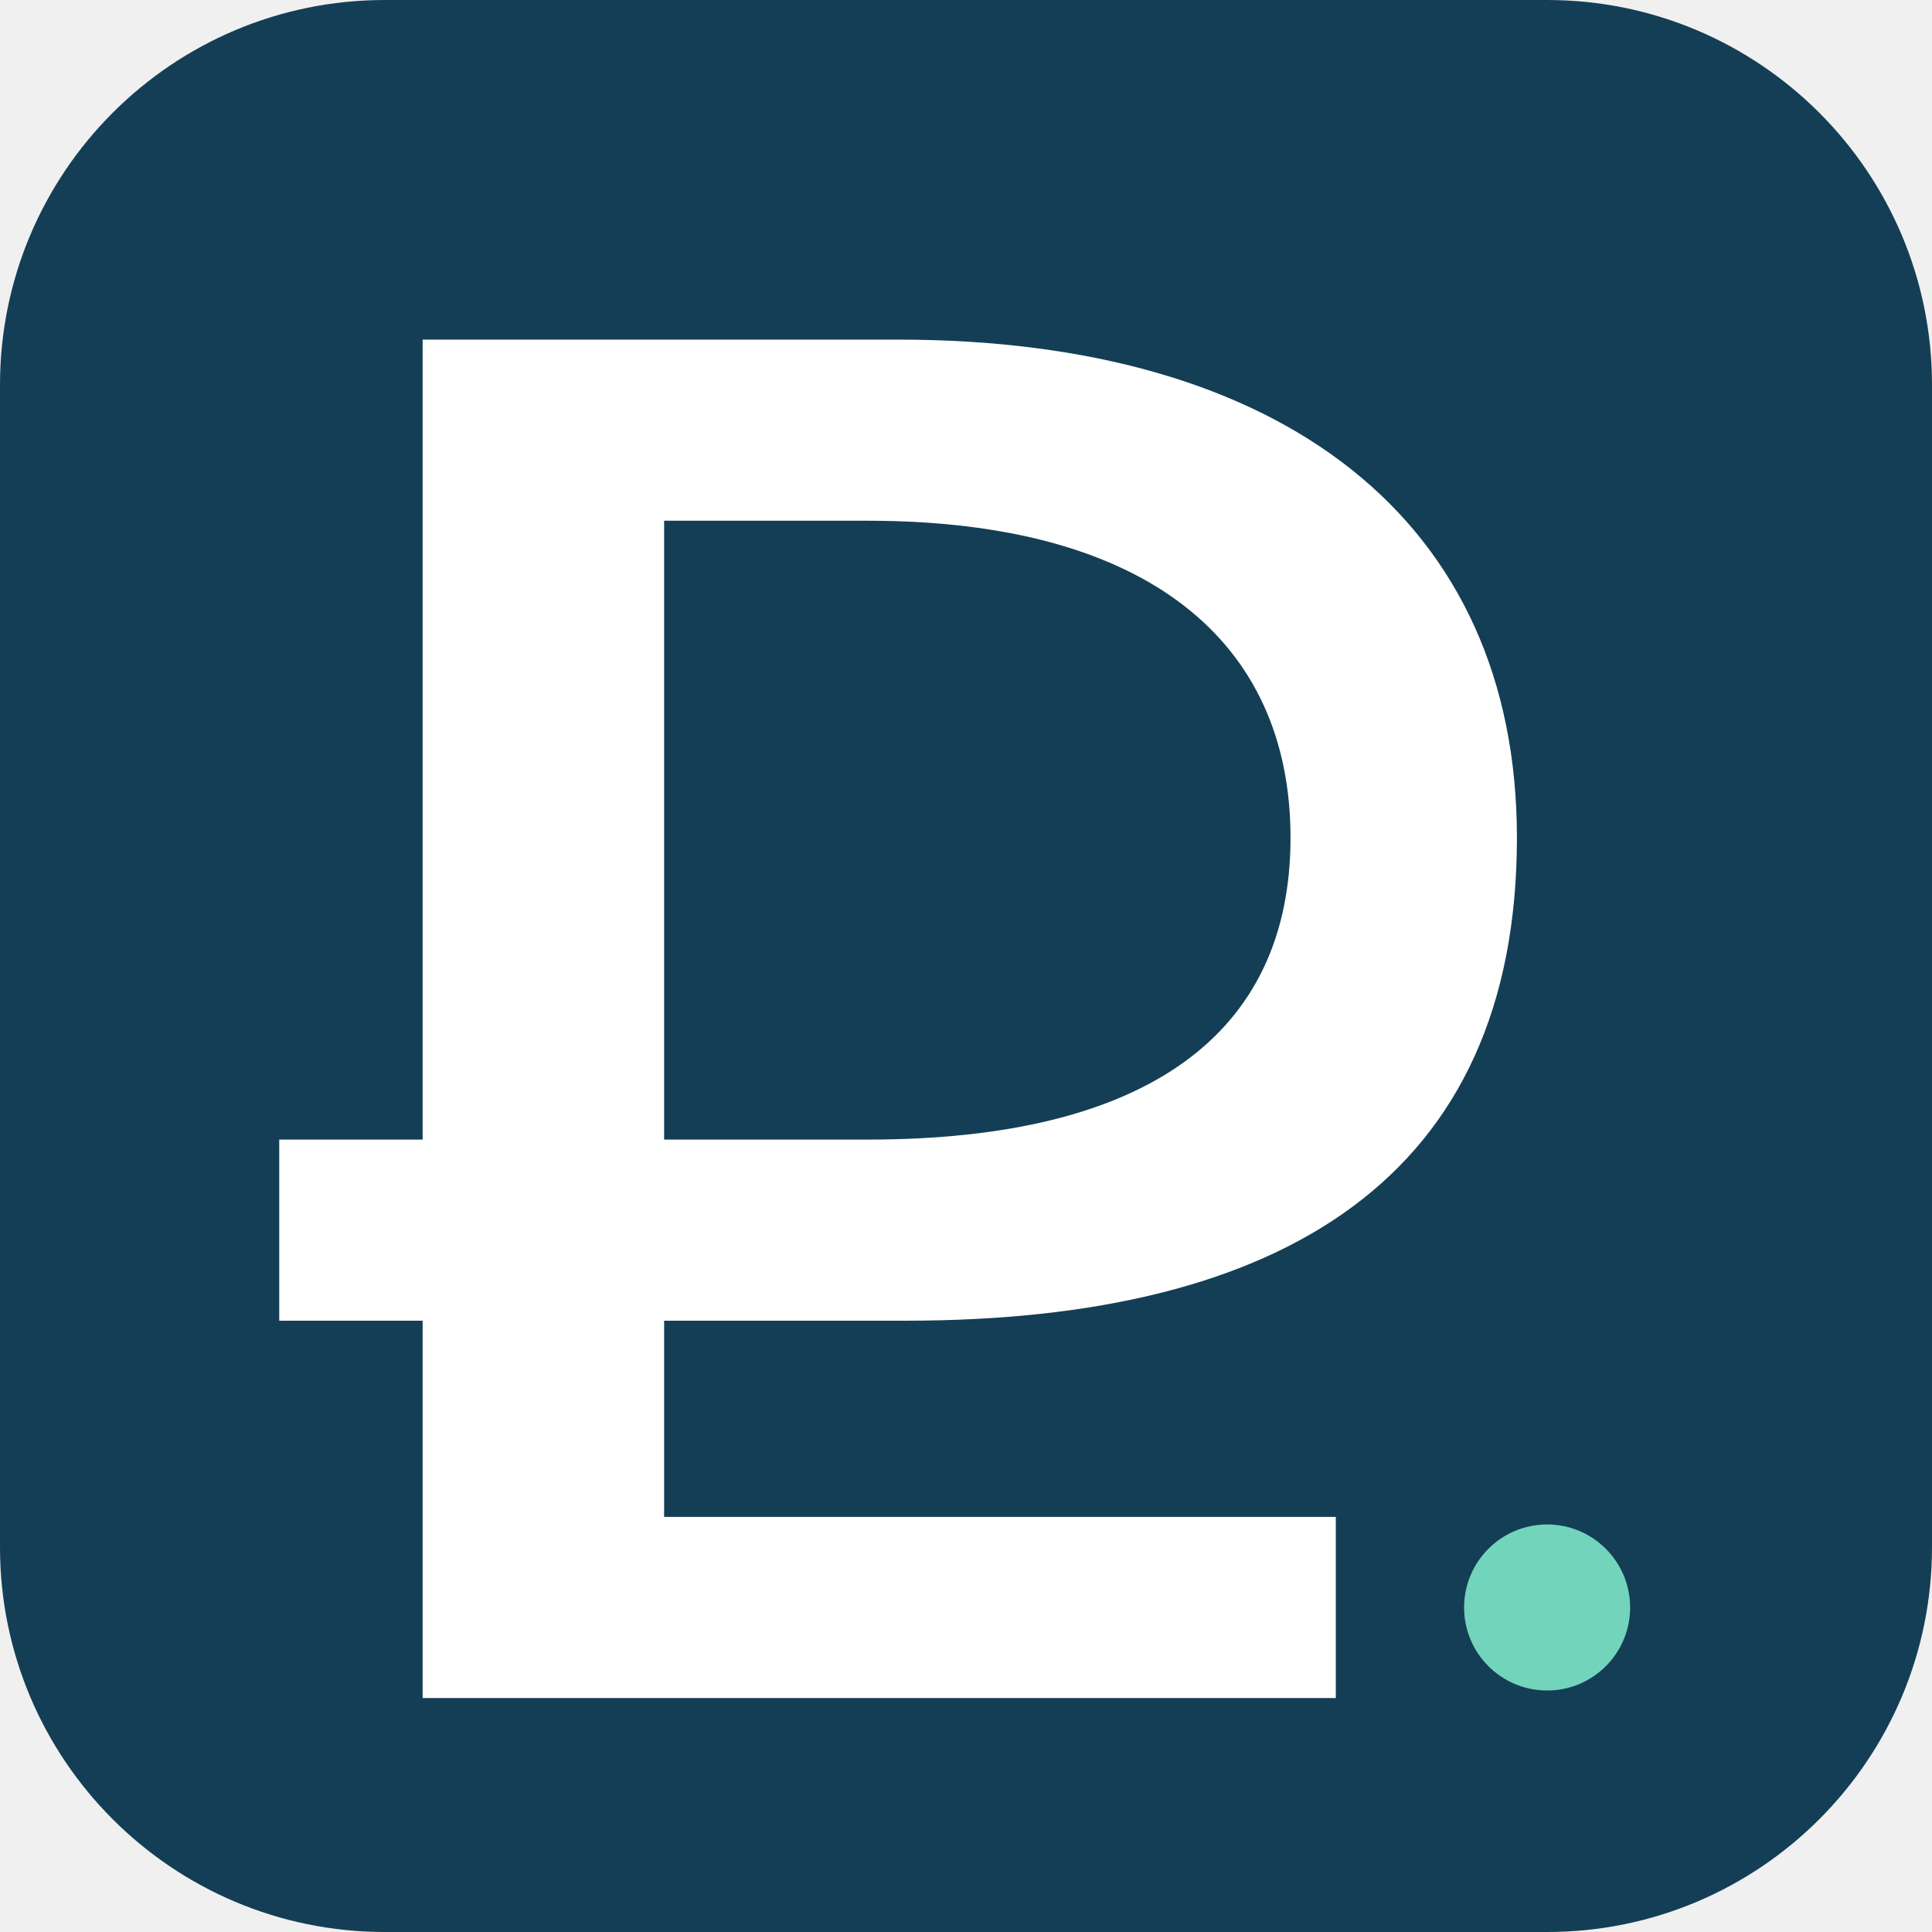
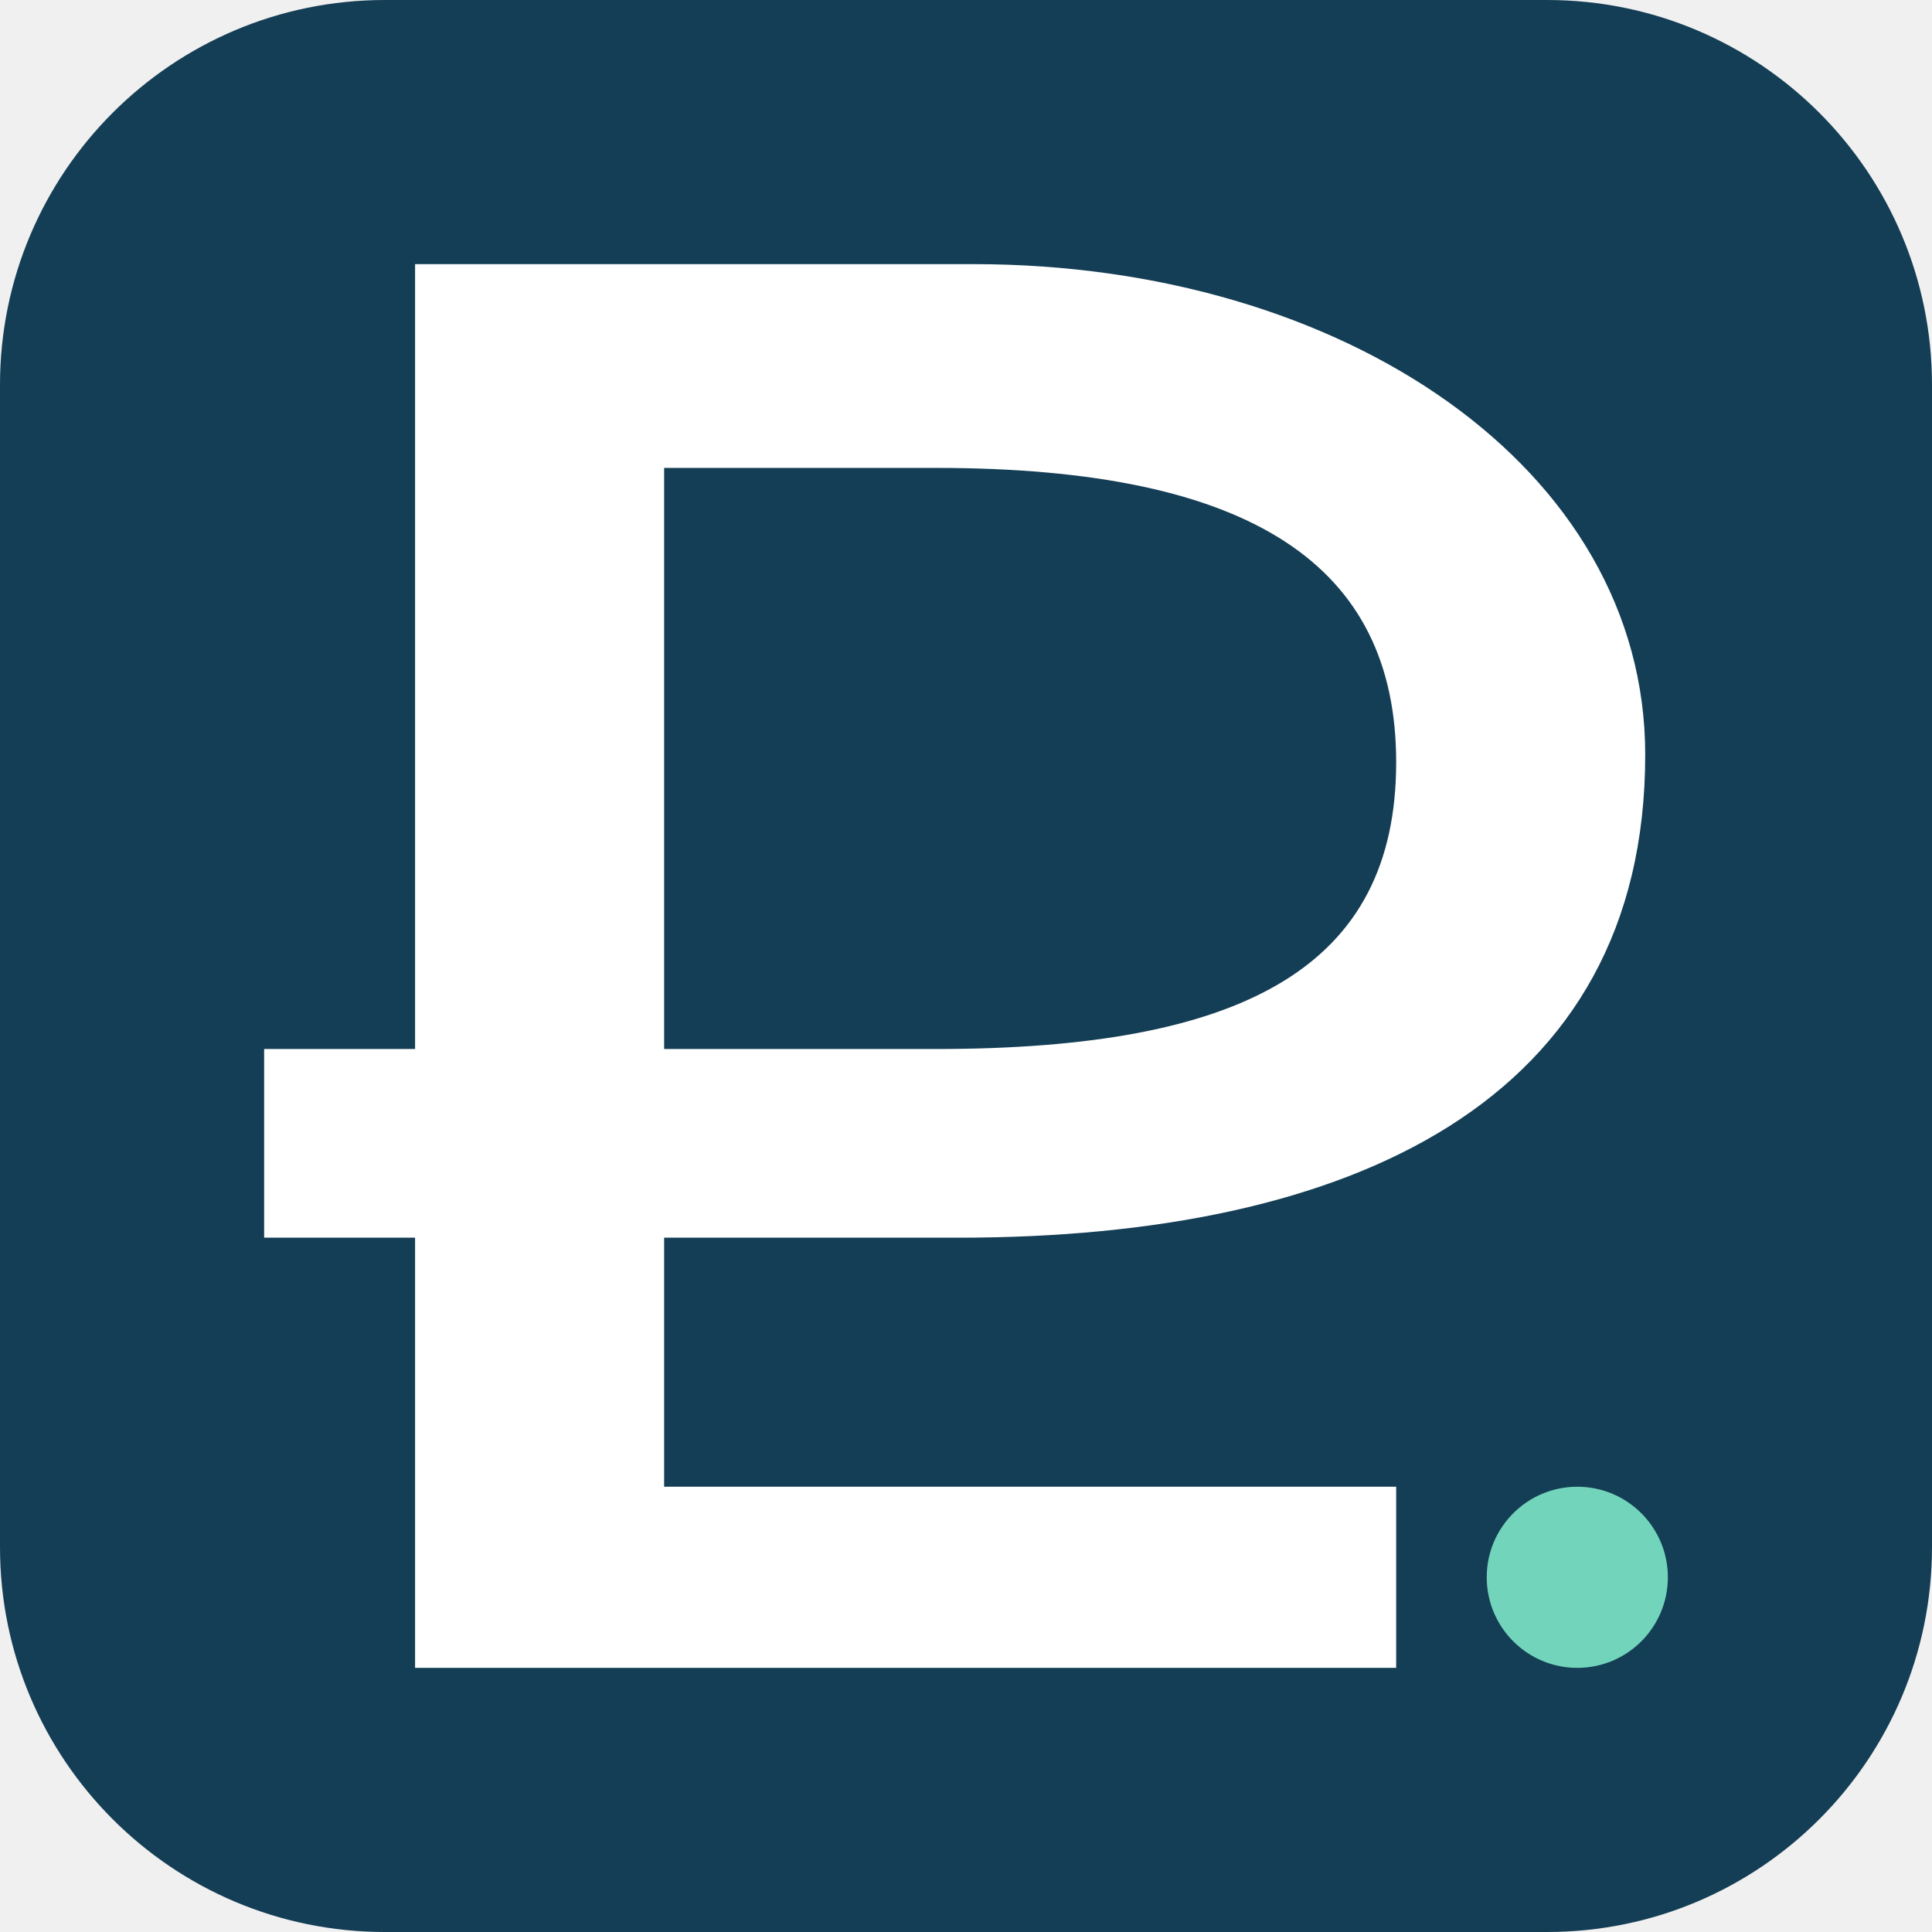
<svg xmlns="http://www.w3.org/2000/svg" viewBox="0 0 256 256" role="img" aria-labelledby="title description">
  <rect width="256" height="256" rx="51" fill="#143E55" />
-   <path fill="#FFFFFF" fill-rule="evenodd" d="M56 45 H119 C170 45 201 69 201 111 C201 156 170 175 120 175 H88 V201 H177 V225 H56 V175 H37 V151 H56 Z M88 69 V151 H115 C152 151 171 137 171 111 C171 85 152 69 115 69 Z" />
-   <circle cx="205" cy="213" r="11" fill="#72D5BB" />
+   <path fill="#FFFFFF" fill-rule="evenodd" d="M55 35 H129 C178 35 218 62 218 100 C218 146 179 164 127 164 H88 V197 H185 V221 H55 V164 H35 V139 H55 Z M88 62 V139 H124 C165 139 185 128 185 101 C185 75 166 62 124 62 Z" />
+   <circle cx="209" cy="209" r="12" fill="#72D5BB" />
</svg>
